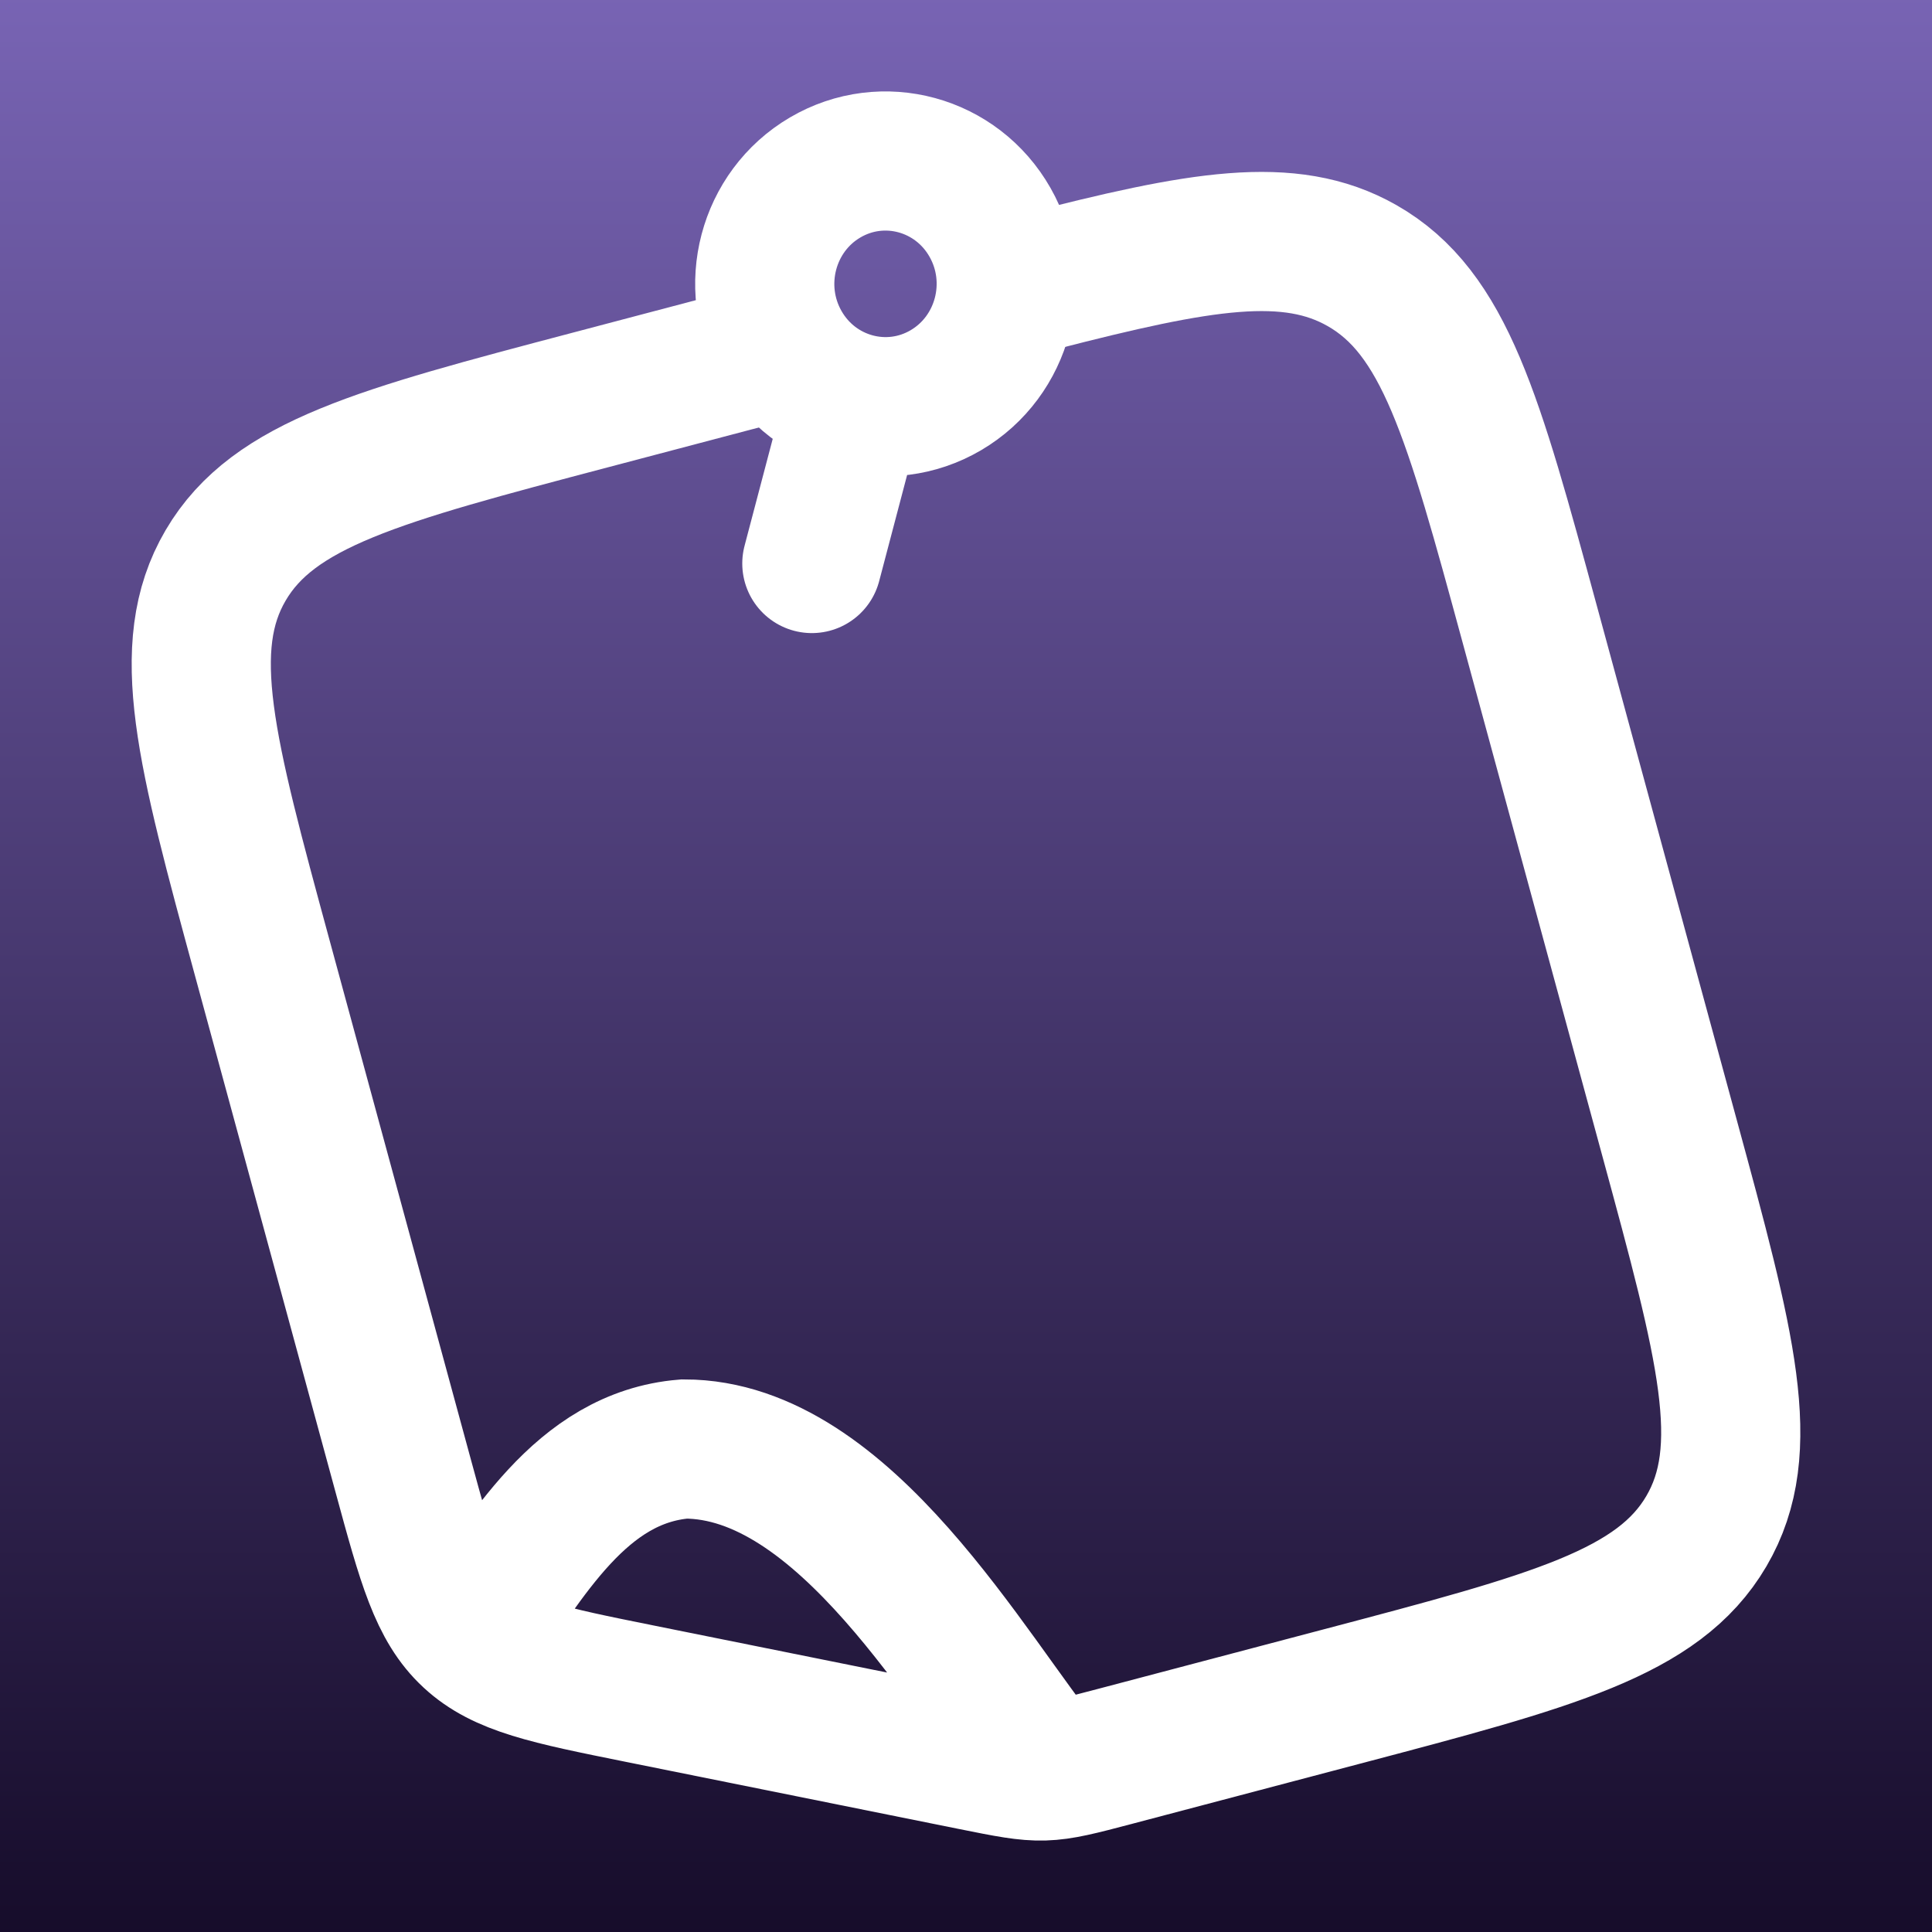
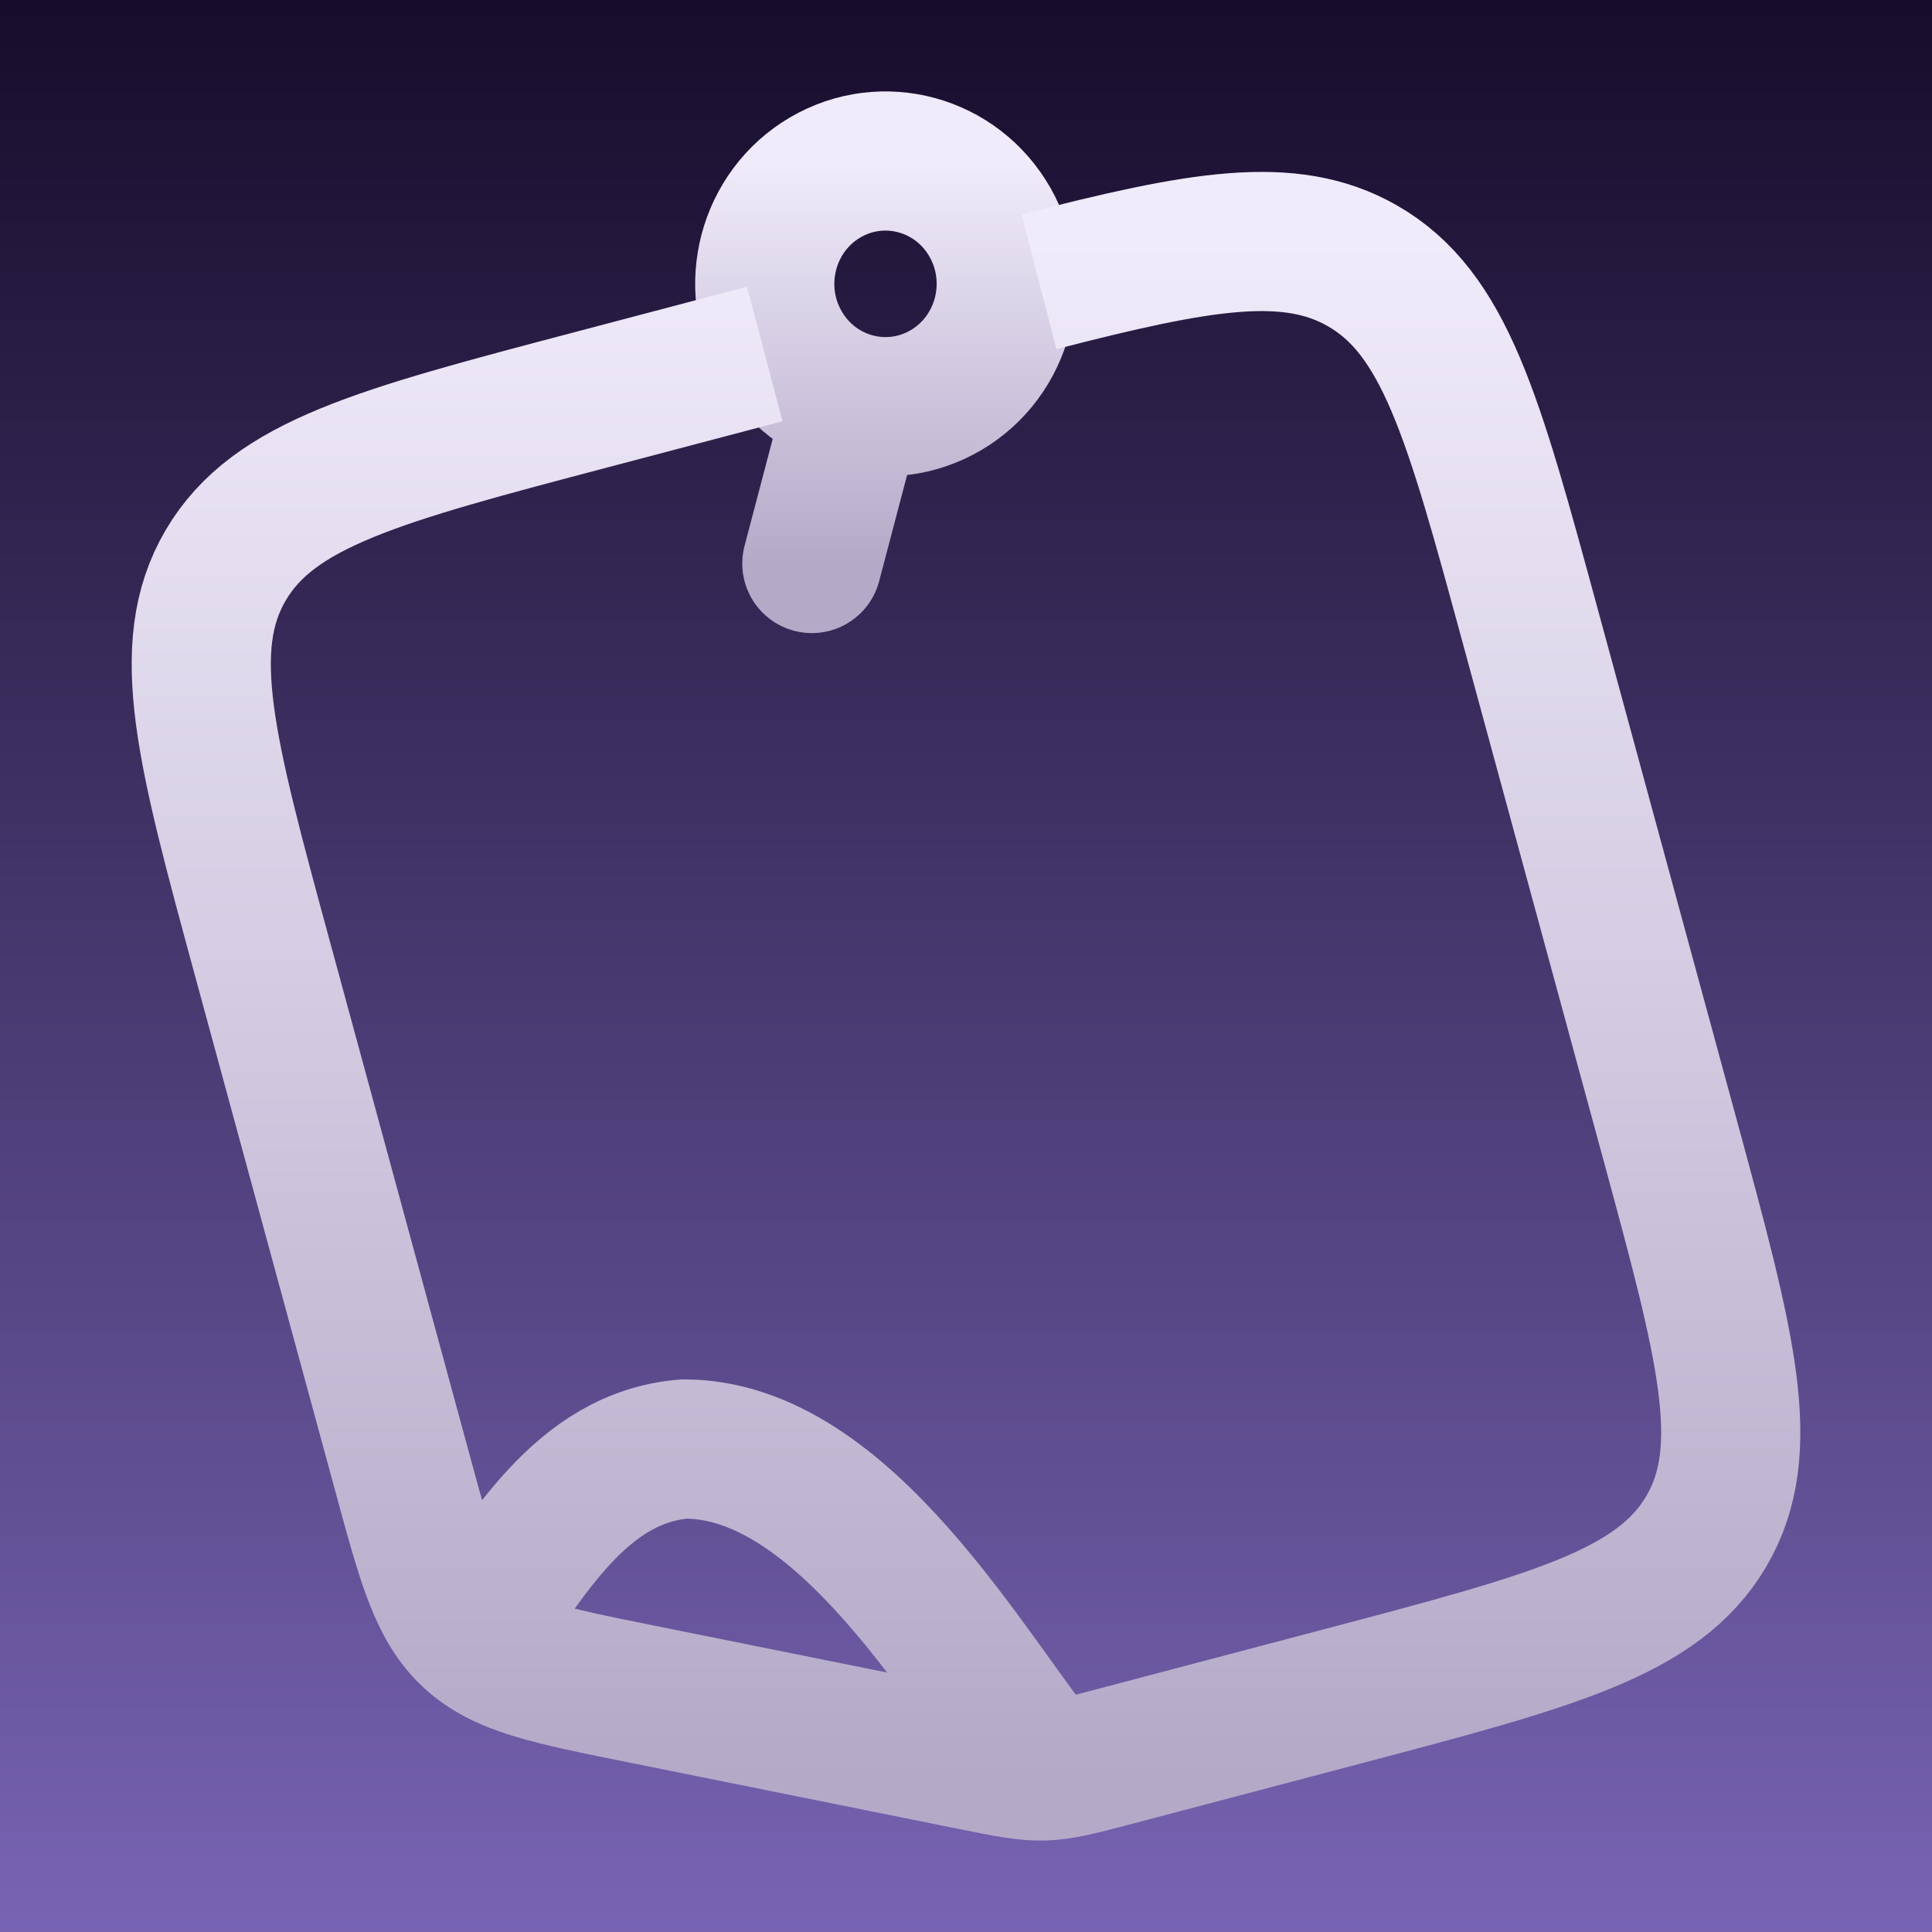
<svg xmlns="http://www.w3.org/2000/svg" width="118" height="118" viewBox="0 0 118 118" fill="none">
  <defs>
    <linearGradient id="purpleGrad" x1="0" y1="0" x2="0" y2="1">
-       <stop offset="0%" stop-color="#7864B4" />
-       <stop offset="100%" stop-color="#160C2A" />
+       <stop offset="0%" stop-color="#160C2A" />
+       <stop offset="100%" stop-color="#7864B4" />
+     </linearGradient>
+     <linearGradient id="noteGrad" x1="0" y1="0" x2="0" y2="1">
+       <stop offset="0%" stop-color="#F0EBFA" />
+       <stop offset="100%" stop-color="#B4AAC8" />
    </linearGradient>
  </defs>
  <rect width="118" height="118" fill="url(#purpleGrad)" />
-   <path d="M52.175 24.584L49.585 34.417M60.469 13.585C62.505 17.173 61.297 21.761 57.77 23.833C54.243 25.904 49.733 24.675 47.697 21.087C45.661 17.499 46.87 12.911 50.396 10.84C53.923 8.768 58.433 9.997 60.469 13.585Z" stroke="#FFFFFF" stroke-width="8.5" stroke-linecap="round" />
-   <path d="M63.917 108.157C59.153 102.353 51.625 88.5 41.792 88.5C35.448 89.021 32.134 95.192 28.754 99.949M28.754 99.949C26.805 98.142 26.071 95.445 24.603 90.053L16.029 58.545C12.579 45.864 10.854 39.524 13.782 34.529C16.711 29.534 23.15 27.835 36.028 24.437L46.708 21.619M28.754 99.949C30.704 101.758 33.481 102.317 39.035 103.436L59.4 107.54C63.741 108.414 63.78 108.413 68.059 107.284L81.972 103.613C94.85 100.215 101.289 98.517 104.218 93.522C107.147 88.527 105.421 82.186 101.971 69.506L93.431 38.123C89.98 25.442 88.255 19.102 83.182 16.218C78.763 13.705 73.307 14.671 63.459 17.208" stroke="#FFFFFF" stroke-width="8.5" />
+   <path d="M52.175 24.584L49.585 34.417M60.469 13.585C62.505 17.173 61.297 21.761 57.77 23.833C54.243 25.904 49.733 24.675 47.697 21.087C45.661 17.499 46.87 12.911 50.396 10.84C53.923 8.768 58.433 9.997 60.469 13.585Z" stroke="url(#noteGrad)" stroke-width="8.5" stroke-linecap="round" />
+   <path d="M63.917 108.157C59.153 102.353 51.625 88.5 41.792 88.5C35.448 89.021 32.134 95.192 28.754 99.949M28.754 99.949C26.805 98.142 26.071 95.445 24.603 90.053L16.029 58.545C12.579 45.864 10.854 39.524 13.782 34.529C16.711 29.534 23.15 27.835 36.028 24.437L46.708 21.619M28.754 99.949C30.704 101.758 33.481 102.317 39.035 103.436L59.4 107.54C63.741 108.414 63.78 108.413 68.059 107.284L81.972 103.613C94.85 100.215 101.289 98.517 104.218 93.522C107.147 88.527 105.421 82.186 101.971 69.506L93.431 38.123C89.98 25.442 88.255 19.102 83.182 16.218C78.763 13.705 73.307 14.671 63.459 17.208" stroke="url(#noteGrad)" stroke-width="8.5" />
</svg>
